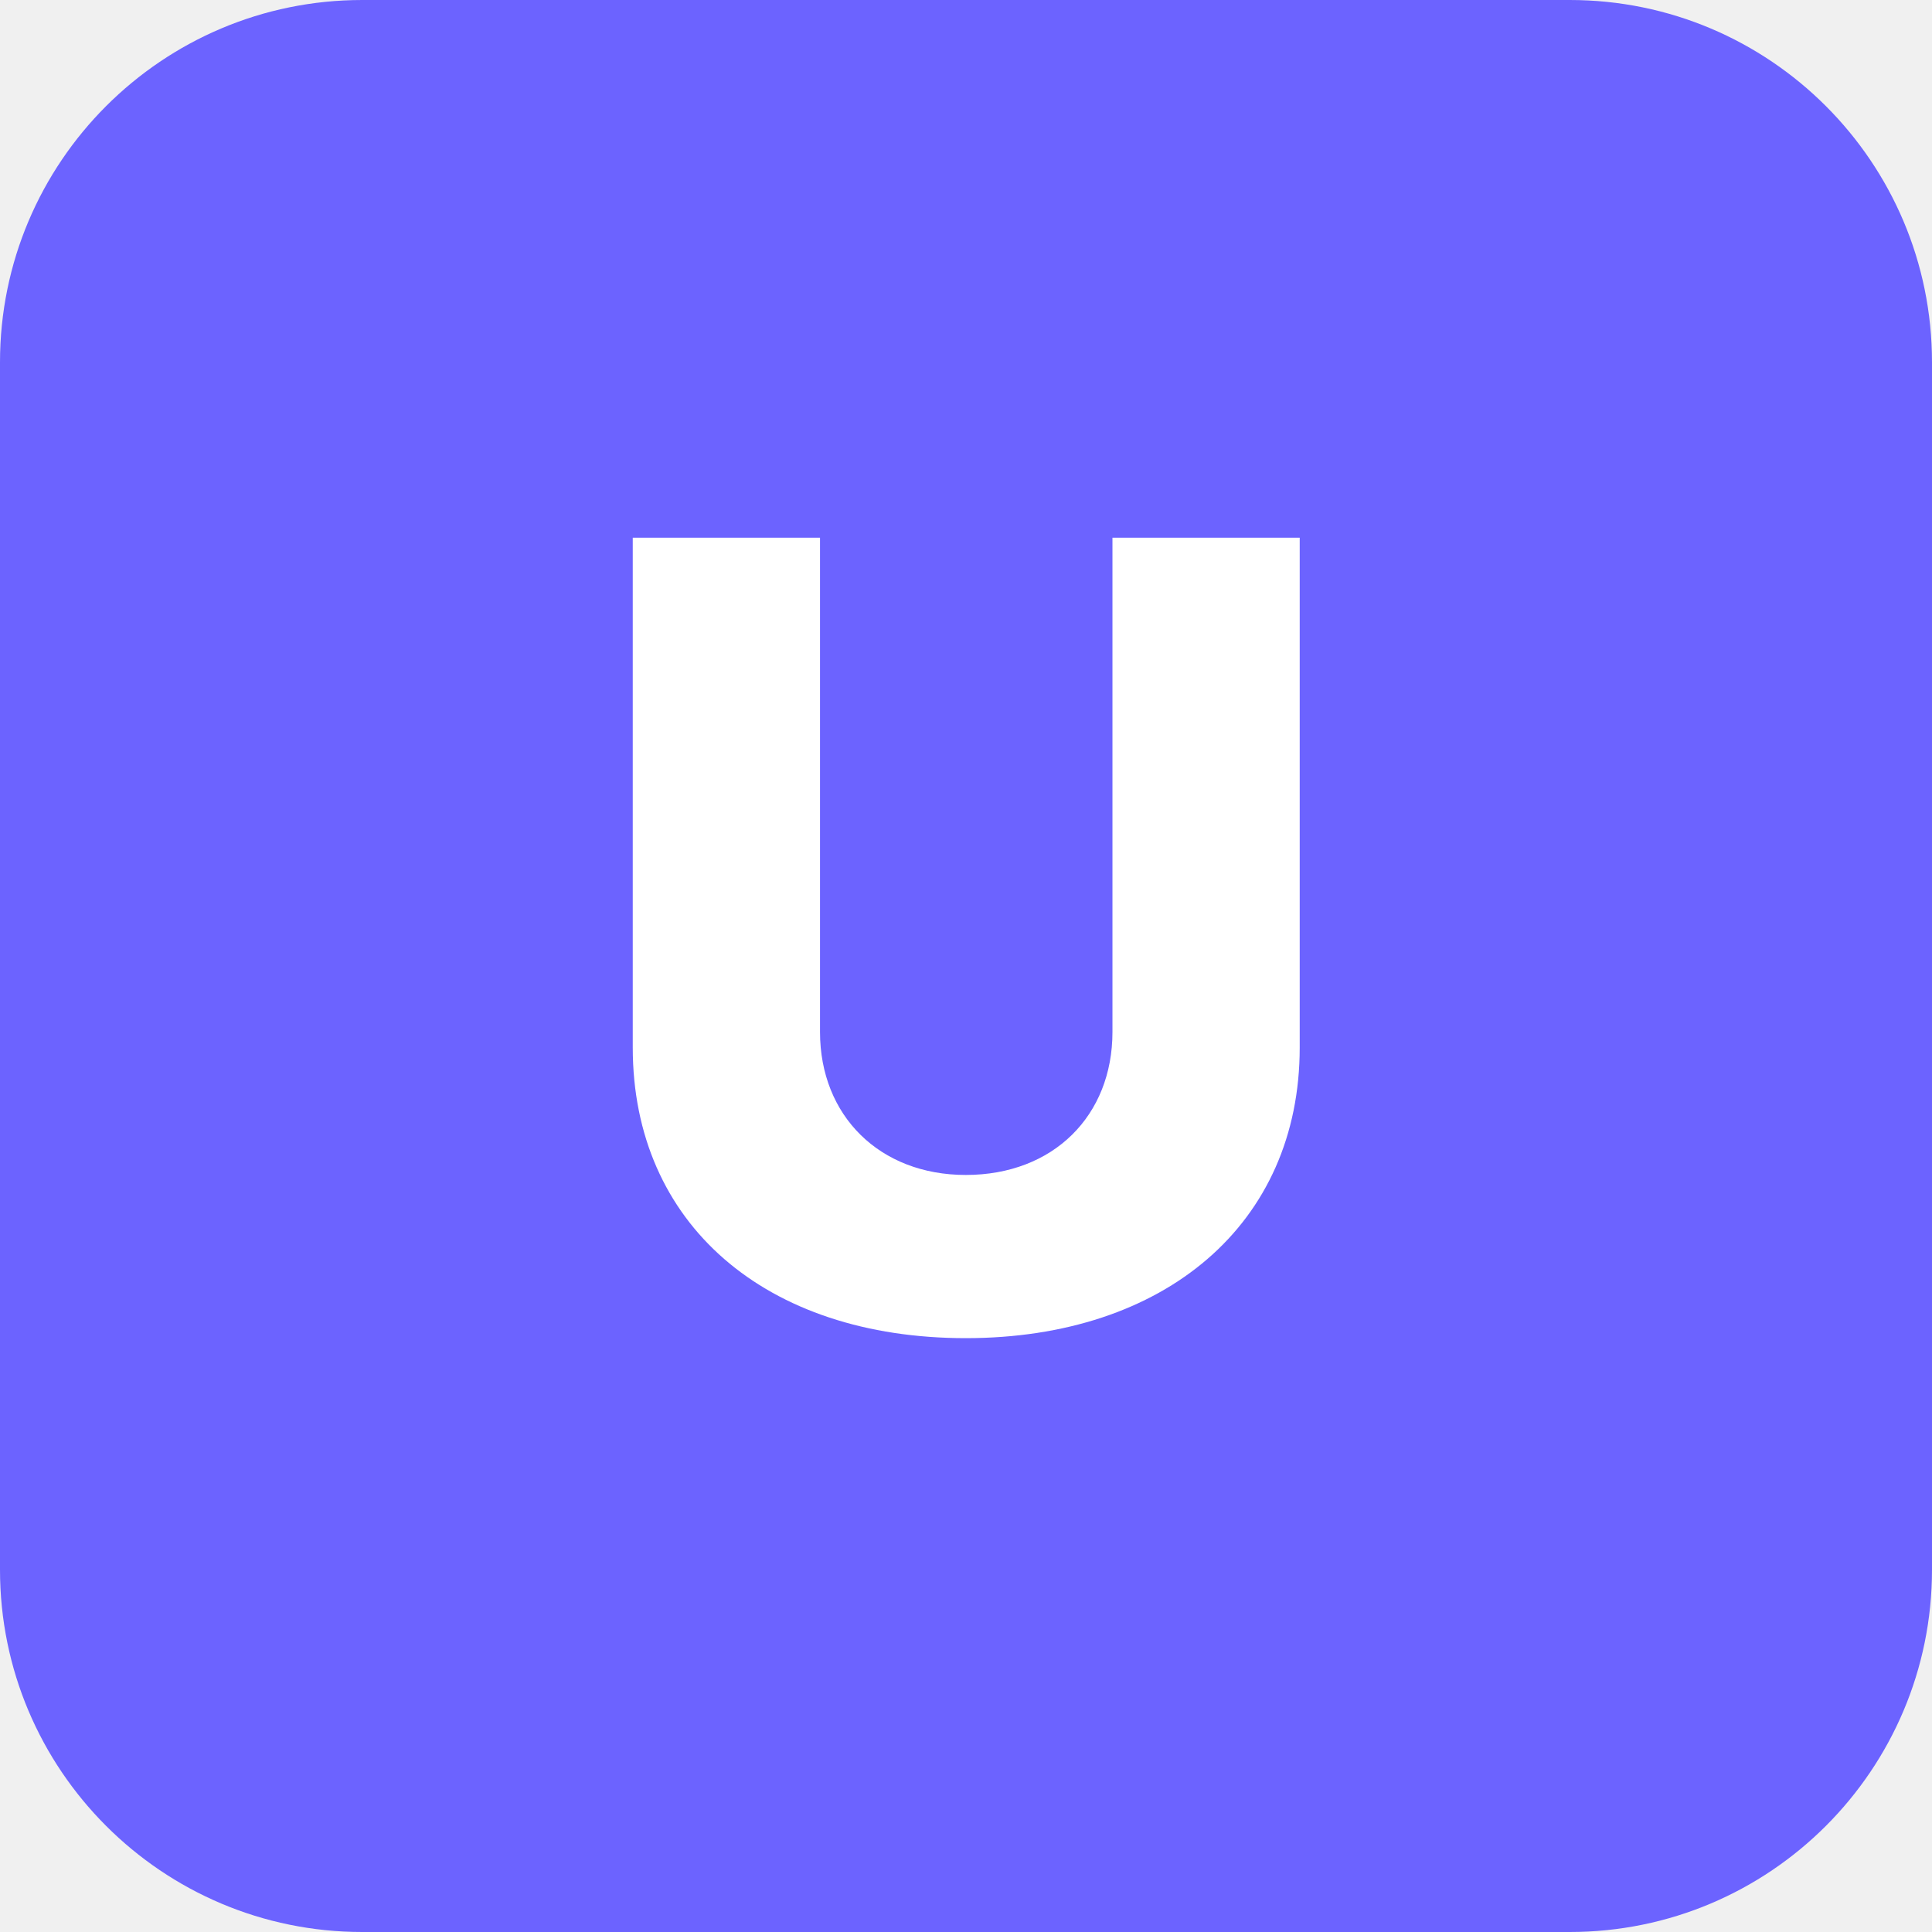
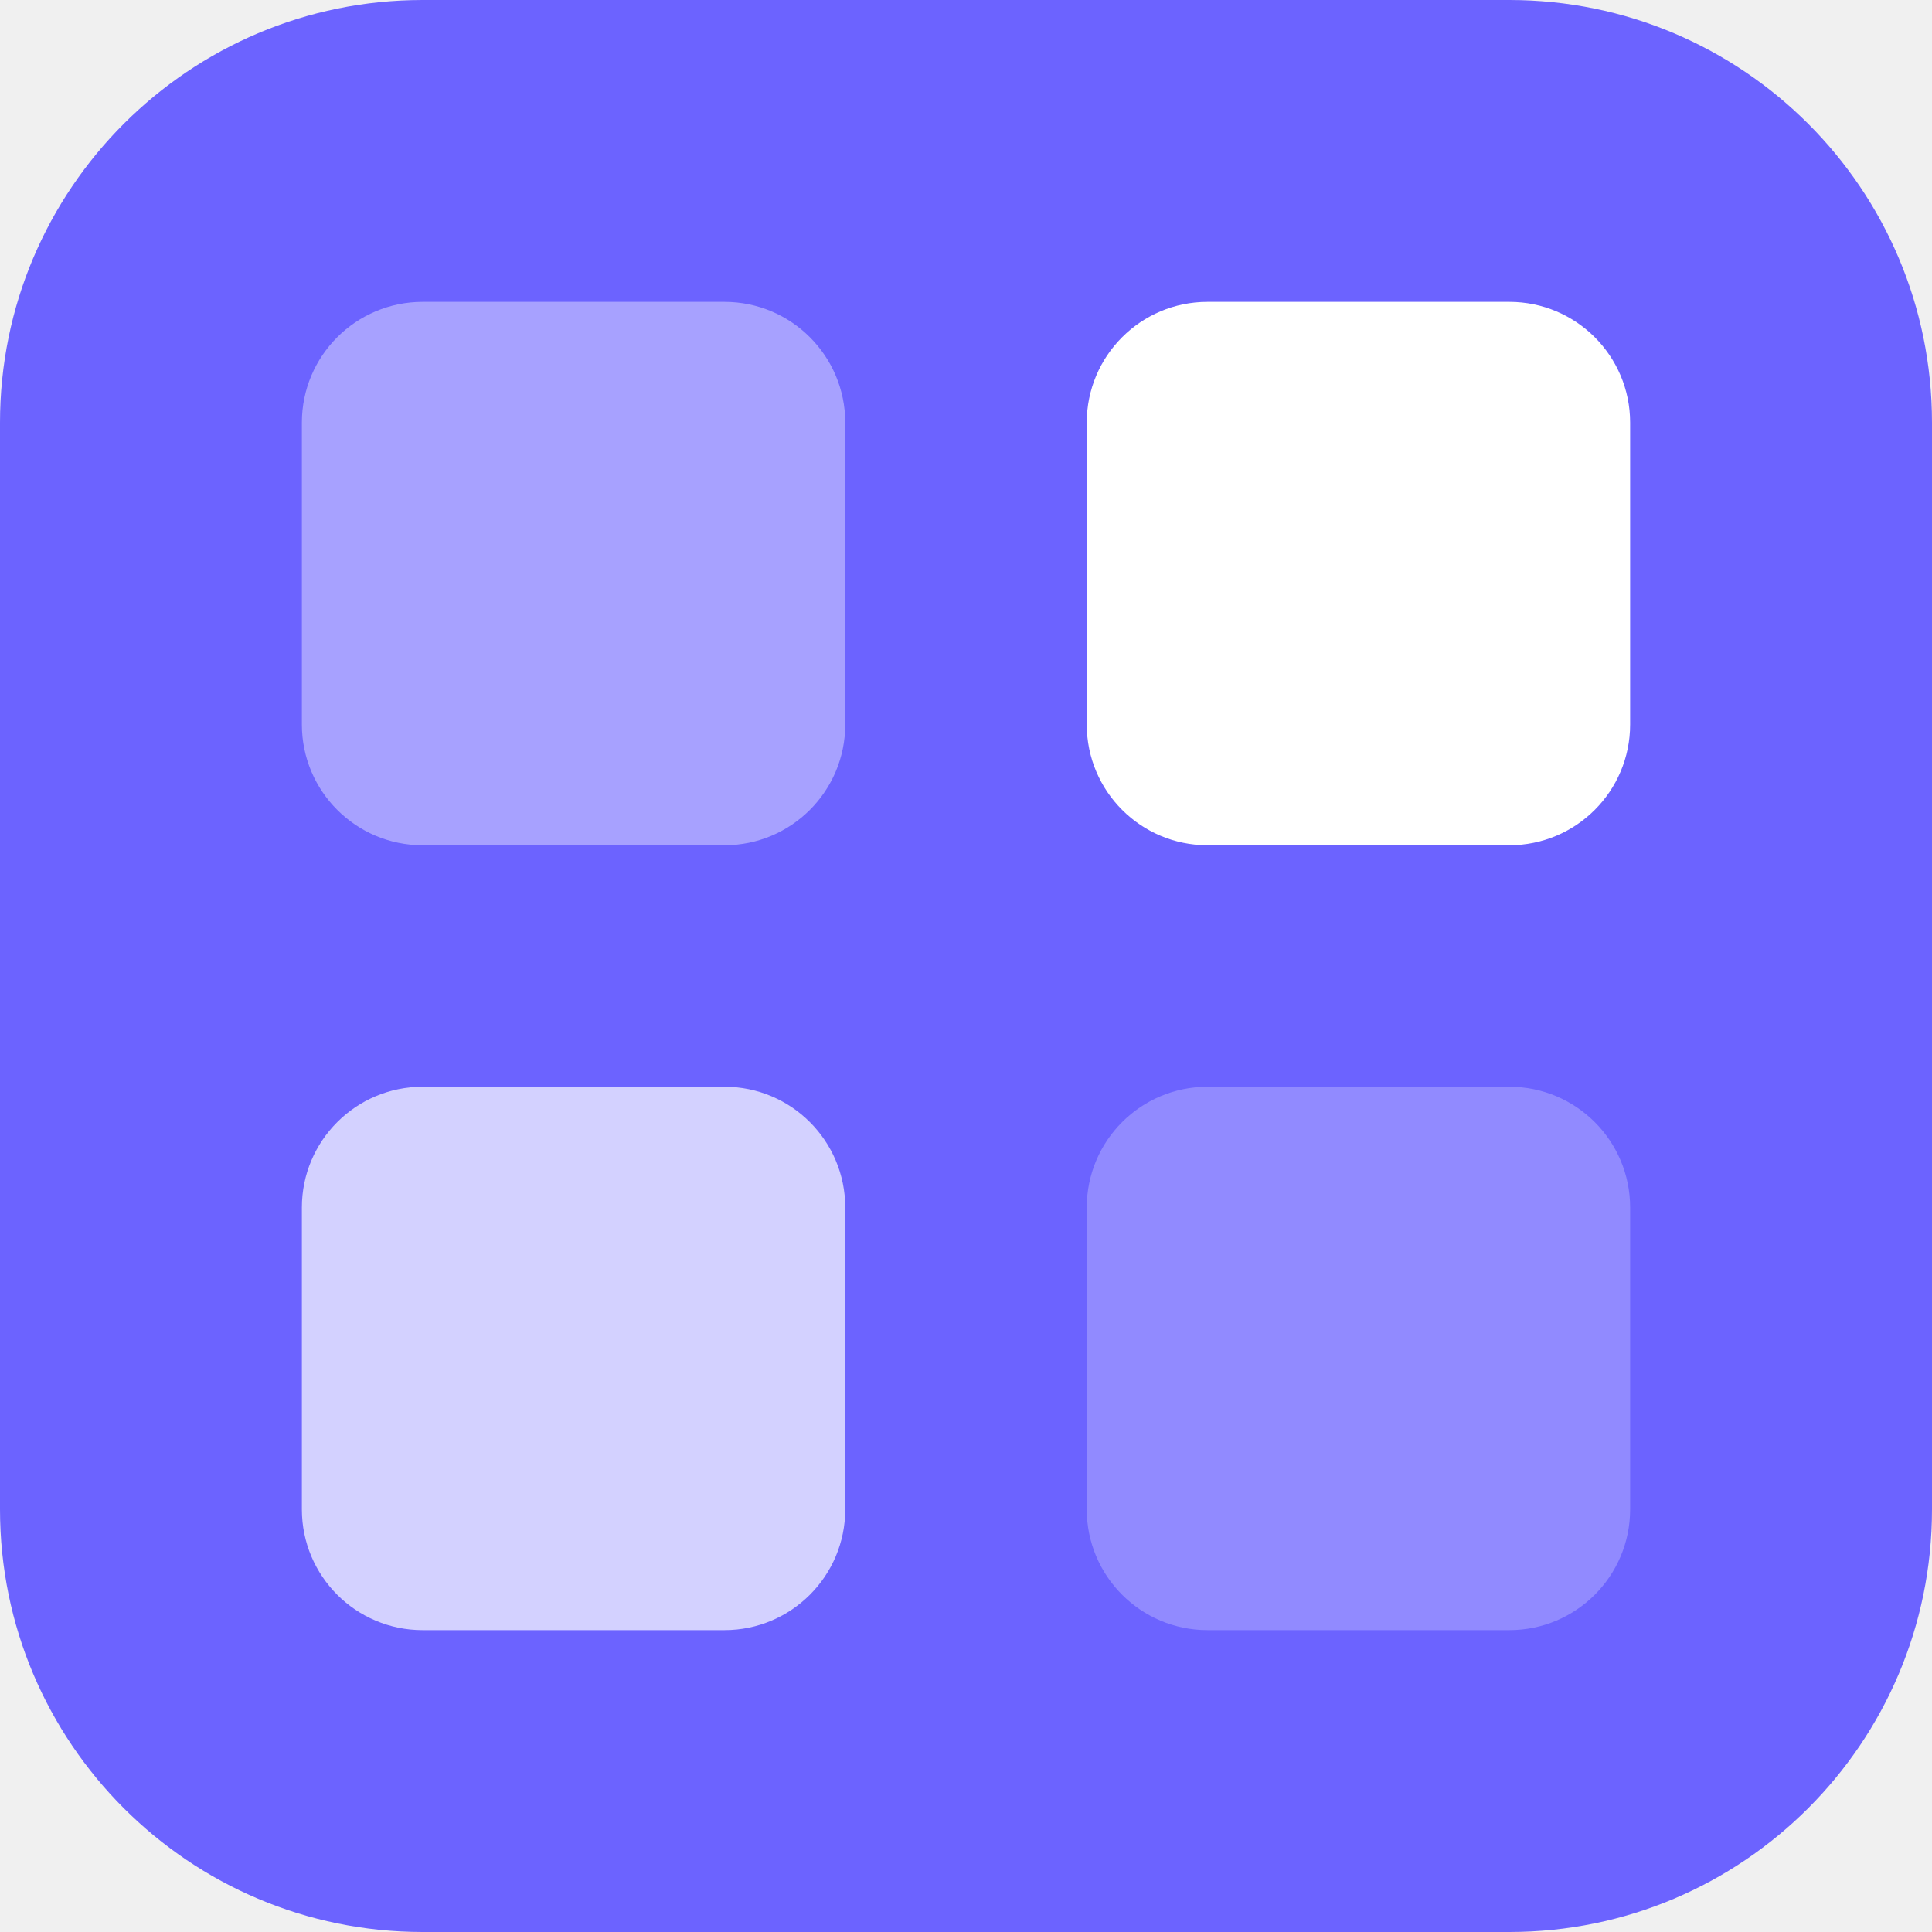
<svg xmlns="http://www.w3.org/2000/svg" viewBox="0 0 64 64">
-   <rect width="64" height="64" rx="12" fill="#6c63ff" />
-   <text x="32" y="44" font-family="system-ui,-apple-system,sans-serif" font-size="36" font-weight="800" fill="#fff" text-anchor="middle">U</text>
+   <rect width="64" height="64" rx="14" fill="#6c63ff" />
+   <rect x="10" y="10" width="18" height="18" rx="4" fill="#ffffff" opacity="0.4" />
+   <rect x="36" y="10" width="18" height="18" rx="4" fill="#ffffff" />
+   <rect x="10" y="36" width="18" height="18" rx="4" fill="#ffffff" opacity="0.7" />
+   <rect x="36" y="36" width="18" height="18" rx="4" fill="#ffffff" opacity="0.25" />
</svg>
